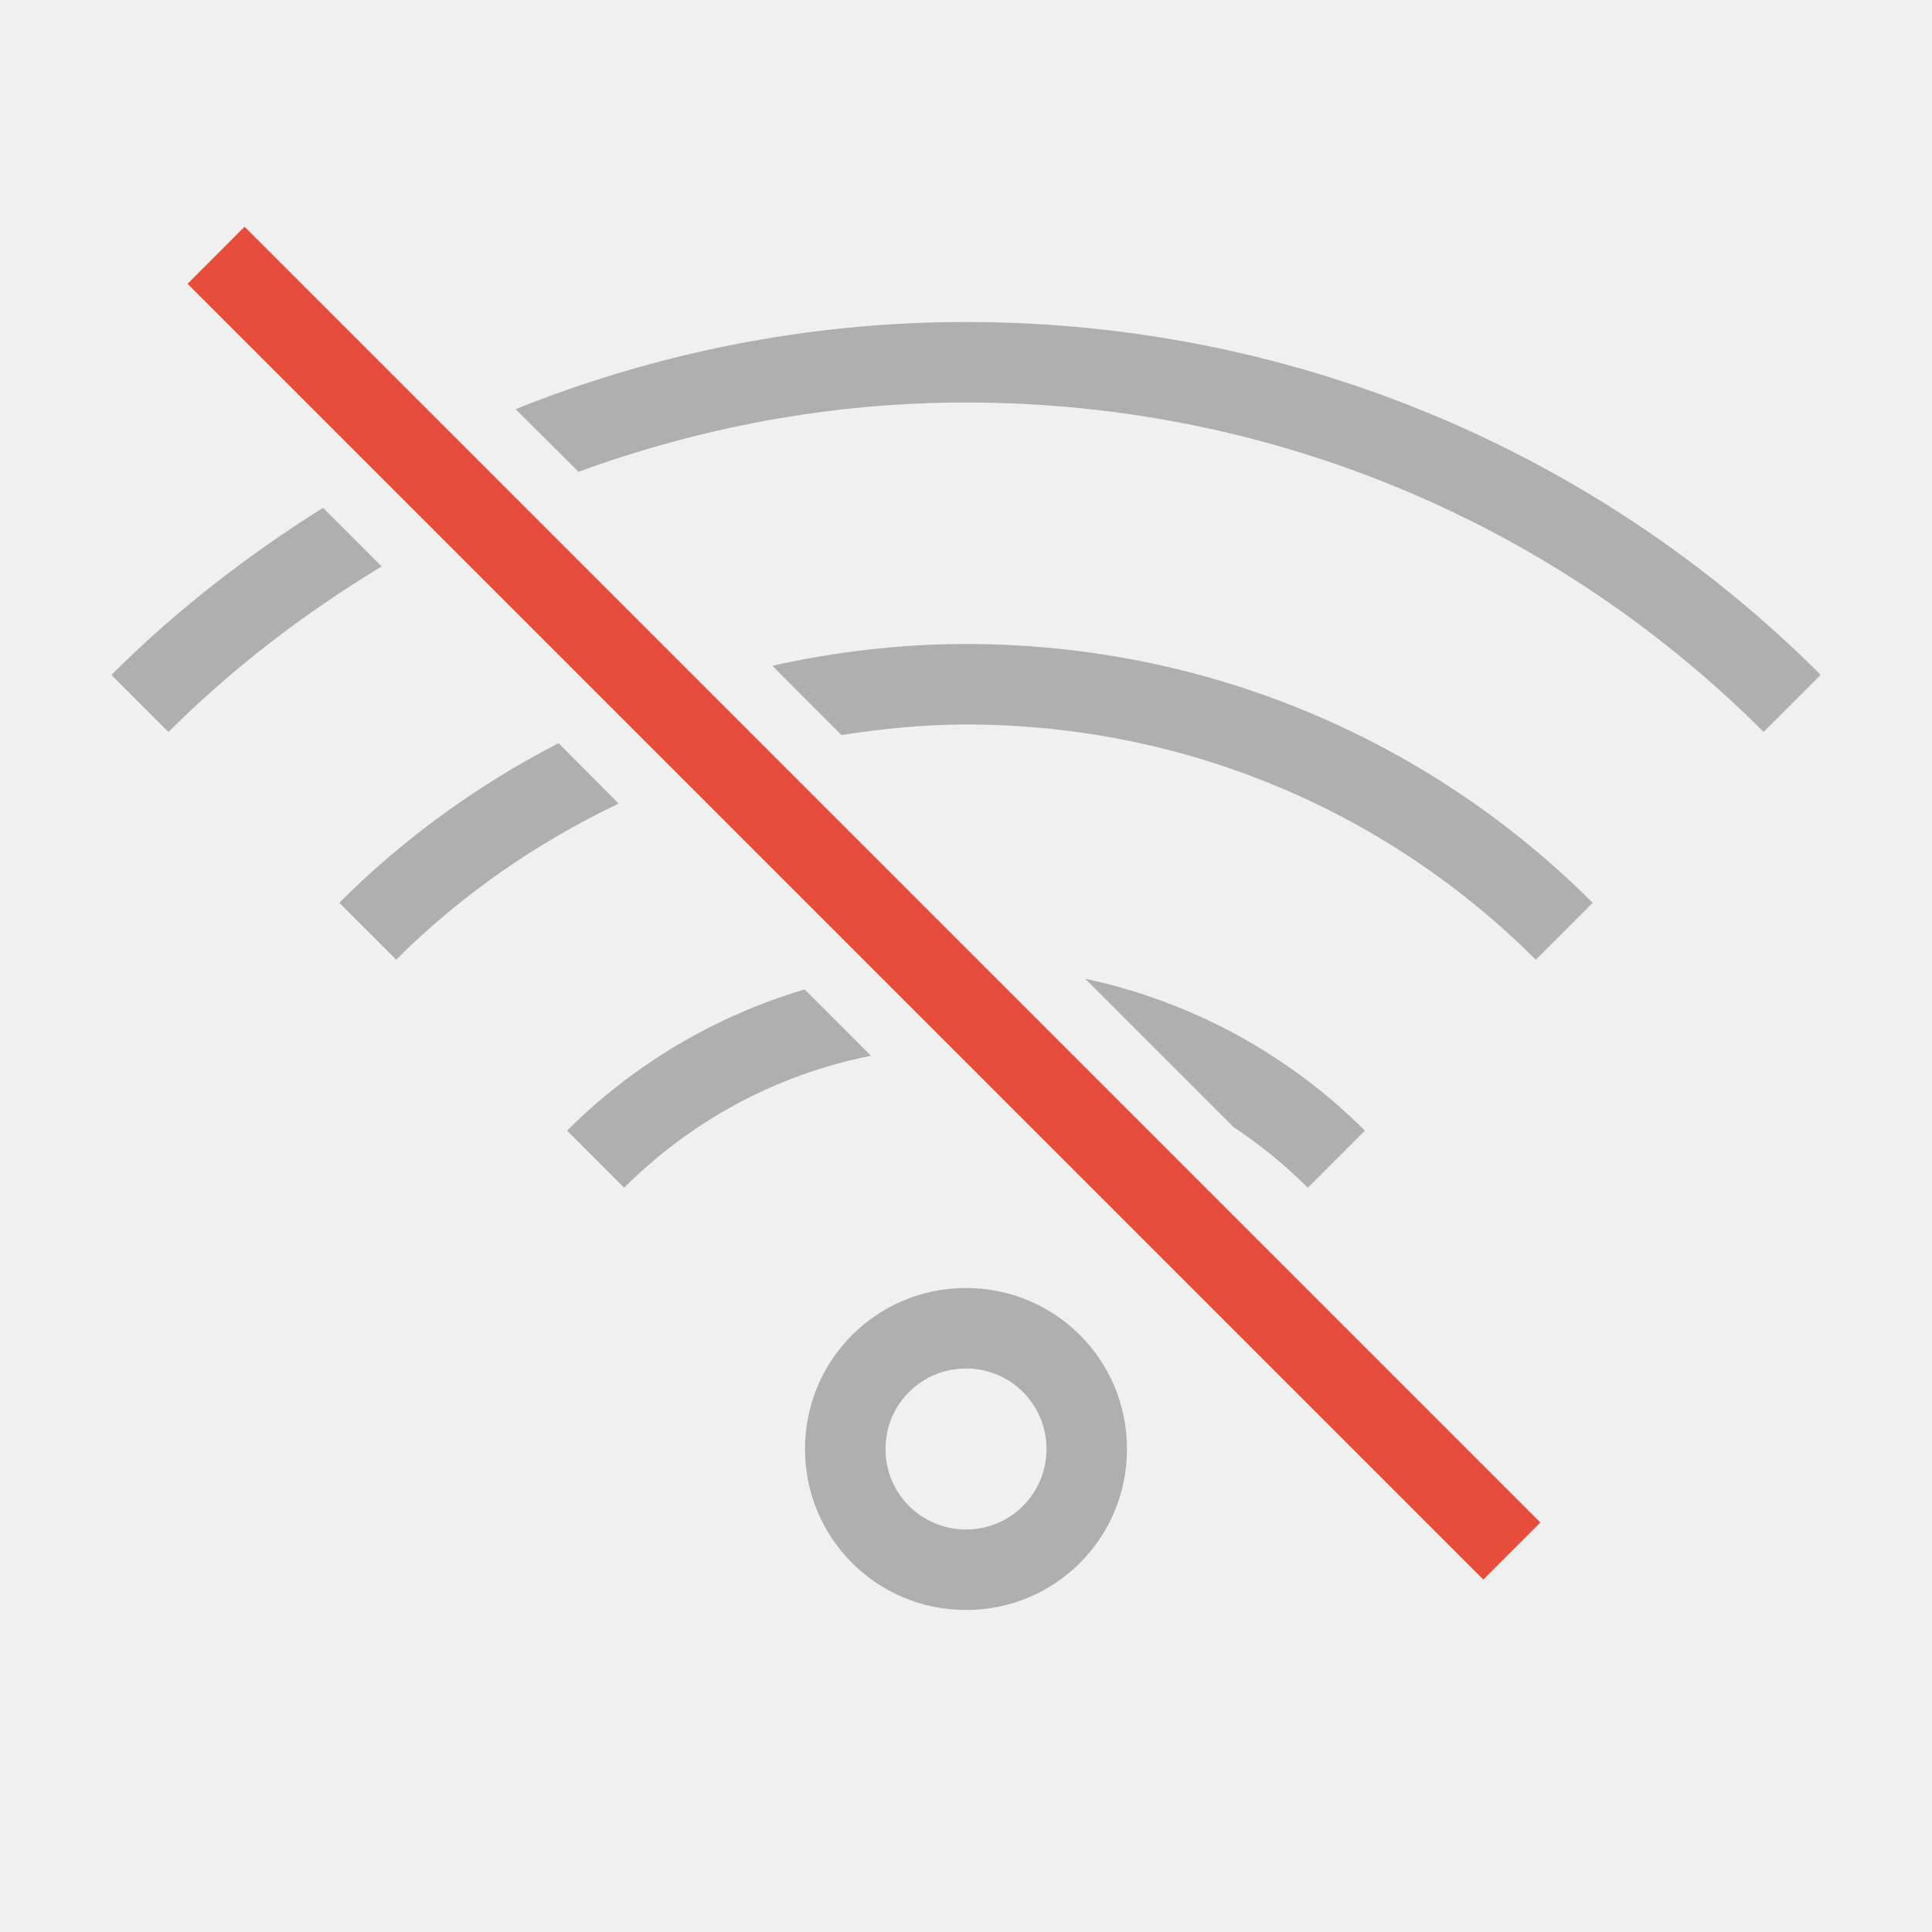
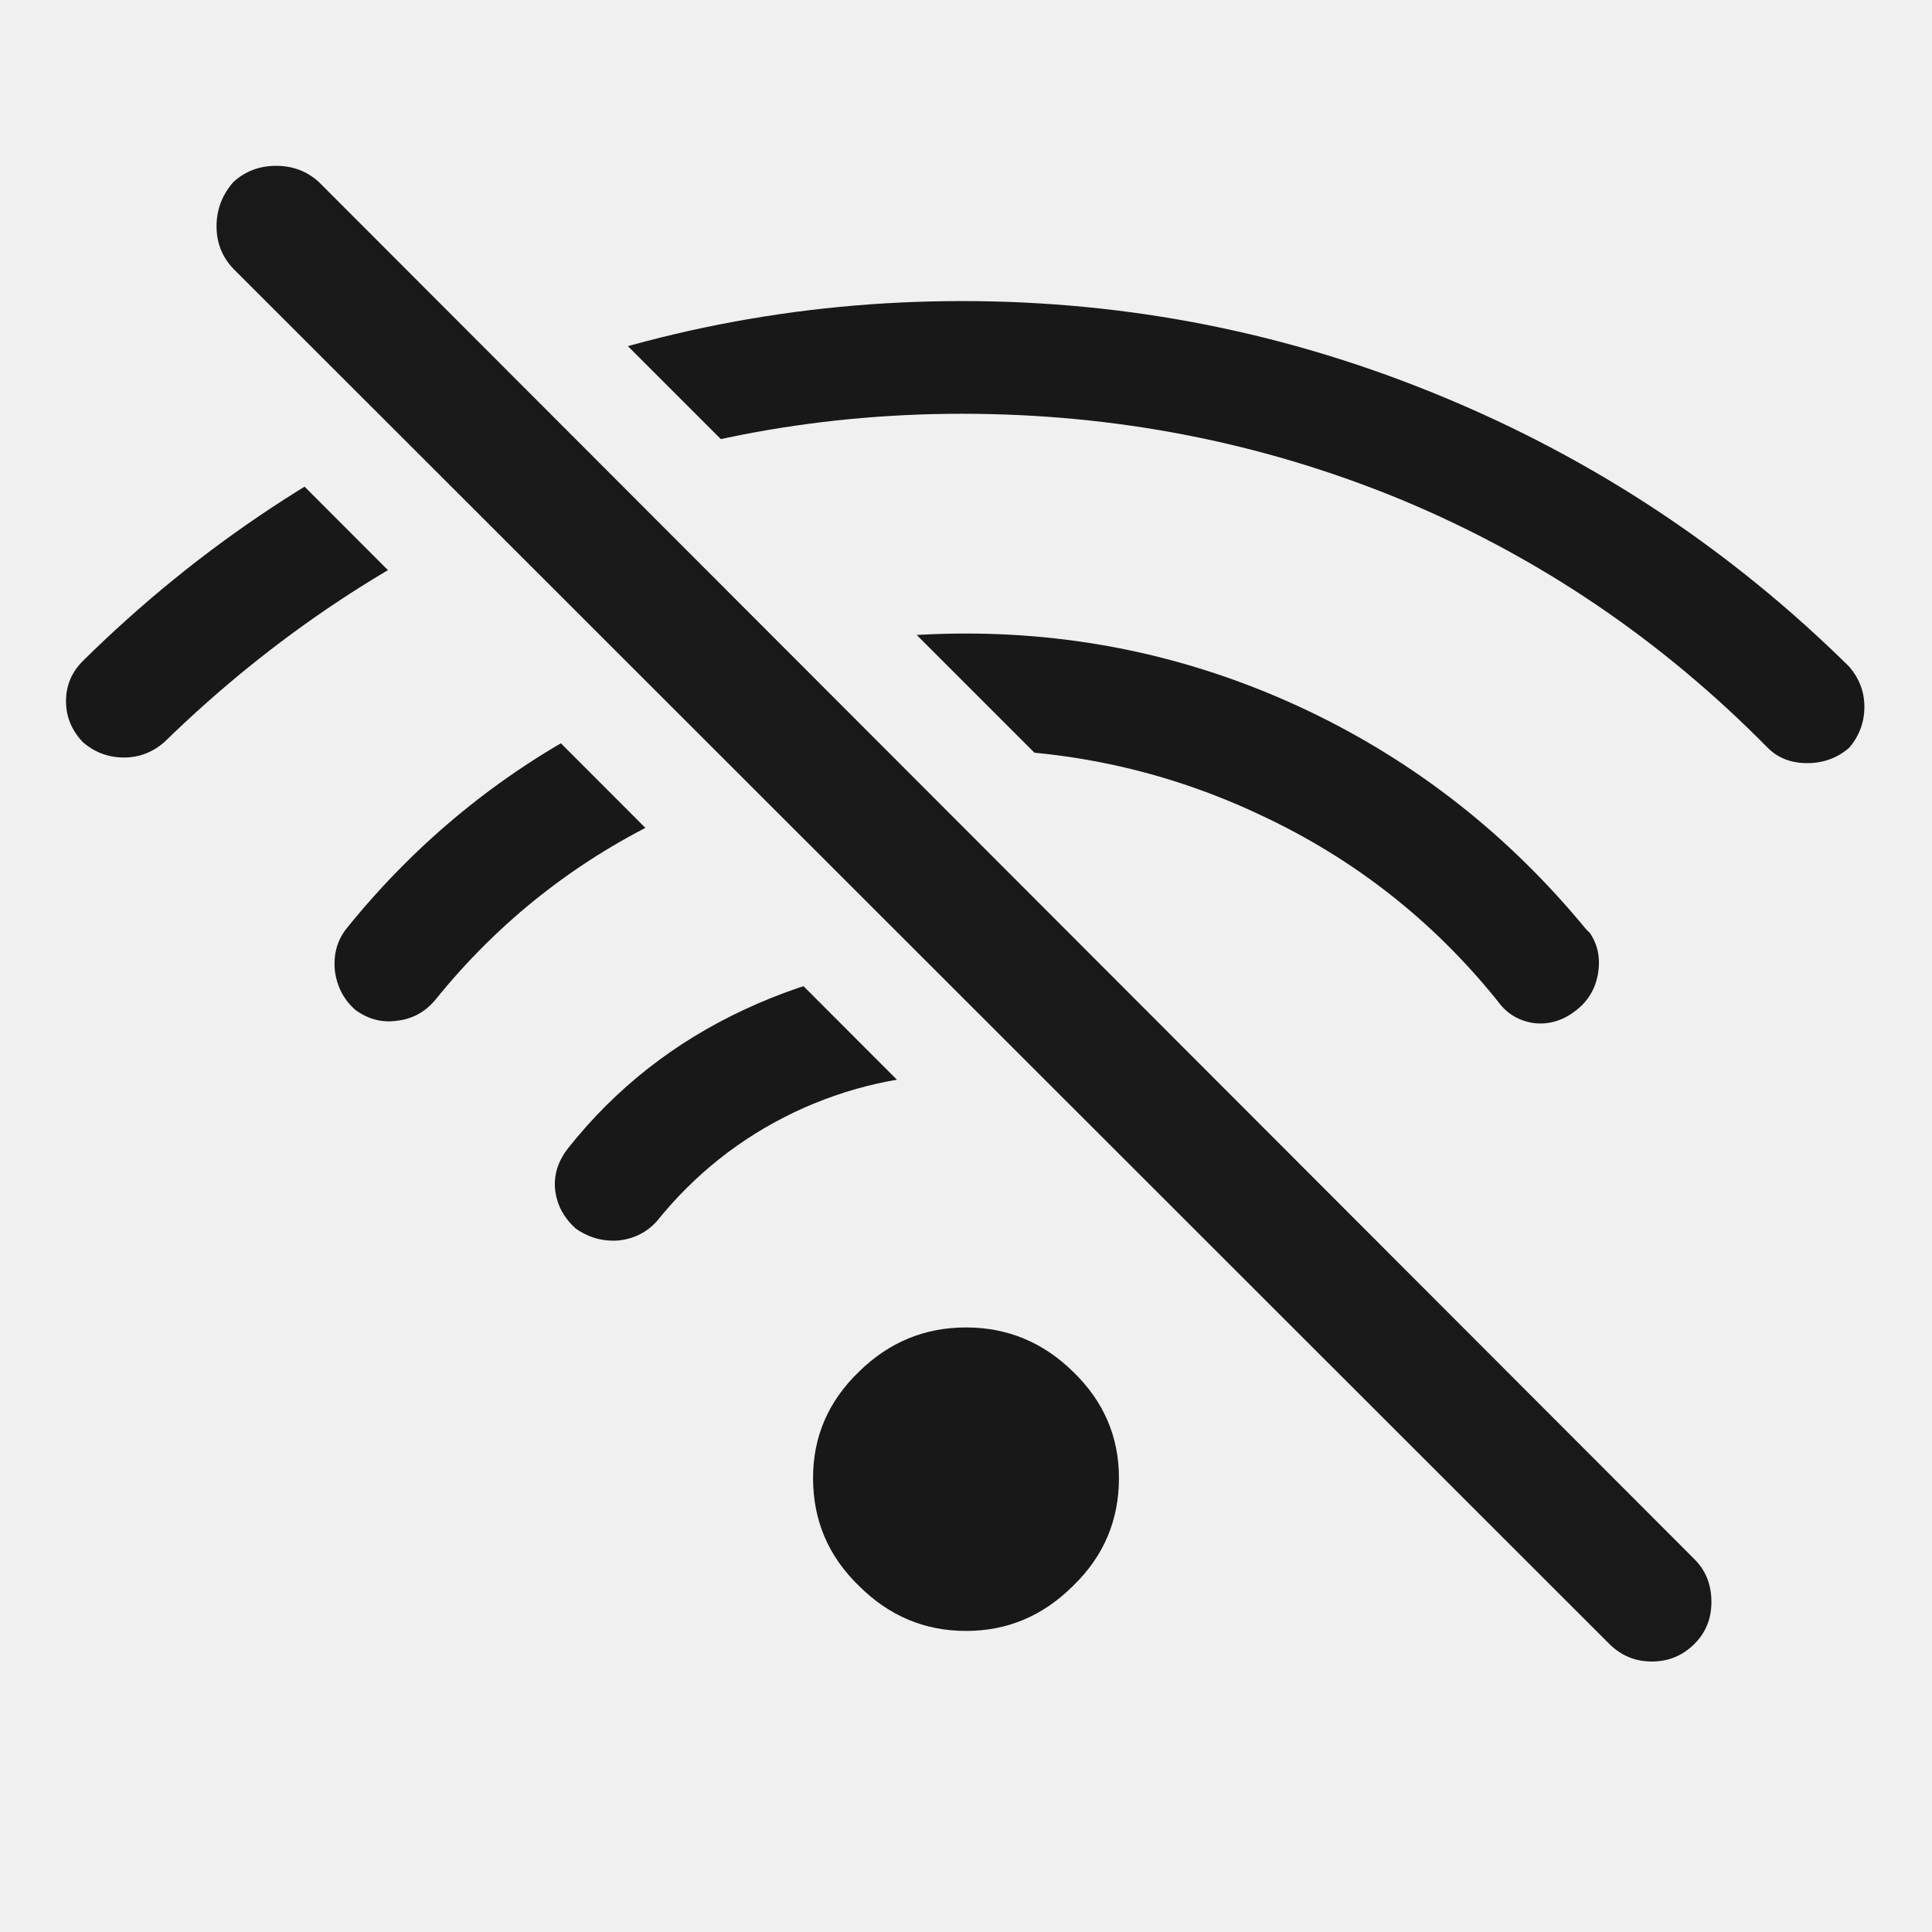
- <svg xmlns="http://www.w3.org/2000/svg" width="24" height="24" viewBox="0 0 24 24">
-   <style type="text/css" id="current-color-scheme">
-       .ColorScheme-Text {
-         color:#363636;
-       }
-       .ColorScheme-Background {
-         color:#eff0f1;
-       }
-       .ColorScheme-Highlight {
-         color:#3498db;
-       }
-       .ColorScheme-ButtonText {
-         color:#363636;
-       }
-       .ColorScheme-NegativeText{
-         color:#e74c3c;
-       }
-       </style>
-   <g transform="translate(1,1)">
-     <g id="network-wireless-off" transform="translate(-278) translate(44,-44)">
-       <g transform="matrix(-1,0,0,1,498,-23.75)" id="g1692">
-         <rect style="opacity:0.2;fill:none;fill-opacity:1;stroke:none;stroke-width:3.567px;stroke-linecap:butt;stroke-linejoin:miter;stroke-miterlimit:4;stroke-dasharray:none;stroke-dashoffset:0;stroke-opacity:1" id="rect4504-5" width="22" height="22" x="242" y="67.75" />
-         <path style="opacity:0.35;fill:currentColor;fill-opacity:1;stroke:none" d="m 253,70.75 c -4.155,0 -7.906,1.672 -10.617,4.383 l 0.709,0.709 C 245.622,73.311 249.122,71.75 253,71.75 c 1.696,0 3.312,0.313 4.814,0.861 l 0.781,-0.779 C 256.867,71.14 254.982,70.75 253,70.75 Z m 7.988,2.307 -0.729,0.729 c 0.962,0.584 1.857,1.266 2.648,2.057 l 0.709,-0.709 c -0.79,-0.79 -1.678,-1.478 -2.629,-2.076 z" id="path4506-3" class="ColorScheme-Text" />
-         <path style="opacity:0.35;fill:currentColor;fill-opacity:1;stroke:none" d="m 253,74.75 c -3.047,0 -5.797,1.227 -7.785,3.215 l 0.707,0.707 C 247.729,76.864 250.23,75.75 253,75.75 c 0.528,0 1.041,0.053 1.547,0.131 l 0.859,-0.861 C 254.631,74.848 253.828,74.75 253,74.75 Z m 5.062,1.232 -0.748,0.75 c 1.03,0.491 1.967,1.143 2.764,1.939 l 0.707,-0.707 c -0.795,-0.795 -1.714,-1.461 -2.723,-1.982 z" id="path4508-5" class="ColorScheme-Text" />
-         <path style="opacity:0.35;fill:currentColor;fill-opacity:1;stroke:none" d="m 251.52,78.908 c -1.342,0.287 -2.541,0.953 -3.475,1.887 l 0.709,0.709 c 0.281,-0.281 0.591,-0.533 0.924,-0.754 z m 3.484,0.133 -0.824,0.824 c 1.187,0.235 2.245,0.818 3.066,1.639 l 0.709,-0.709 c -0.81,-0.81 -1.821,-1.419 -2.951,-1.754 z" id="path4510-6" class="ColorScheme-Text" />
-         <path id="path4512-2" d="m 253,82.75 c -1.108,0 -2,0.892 -2,2 0,1.108 0.892,2 2,2 1.108,0 2,-0.892 2,-2 0,-1.108 -0.892,-2 -2,-2 z m 0,1 c 0.554,0 1,0.446 1,1 0,0.554 -0.446,1 -1,1 -0.554,0 -1,-0.446 -1,-1 0,-0.554 0.446,-1 1,-1 z" style="opacity:0.35;fill:currentColor;fill-opacity:1;stroke:none" class="ColorScheme-Text" />
-         <rect style="opacity:1;fill:currentColor;fill-opacity:1;stroke:none" id="rect1560" width="22.764" height="1.002" x="113.28" y="234.426" transform="rotate(-45)" class="ColorScheme-NegativeText" />
+ <svg xmlns="http://www.w3.org/2000/svg" width="24" height="24">
+   <rect width="24" height="24" opacity="0" />
+   <g mask="url(#hms_mask_0)">
+     <path d="M19.58 12.55Q19.8 12.38 19.85 12.1Q19.9 11.81 19.75 11.59L19.7 11.54Q18.26 9.79 16.25 8.83Q14.23 7.87 12 7.87Q9.74 7.87 7.73 8.83Q5.71 9.79 4.3 11.54Q4.13 11.76 4.16 12.06Q4.2 12.36 4.42 12.55Q4.66 12.72 4.93 12.68Q5.21 12.65 5.4 12.43Q6.6 10.94 8.33 10.13Q10.06 9.31 12 9.31Q13.94 9.31 15.67 10.13Q17.4 10.94 18.6 12.43Q18.77 12.67 19.06 12.71Q19.34 12.74 19.58 12.55ZM1.03 9.22Q1.25 9.41 1.54 9.41Q1.82 9.41 2.04 9.22Q4.06 7.25 6.6 6.19Q9.14 5.14 11.95 5.14Q14.81 5.14 17.39 6.2Q19.97 7.27 21.96 9.29Q22.15 9.48 22.45 9.48Q22.75 9.48 22.97 9.29Q23.16 9.07 23.16 8.78Q23.16 8.5 22.97 8.28Q20.76 6.1 17.9 4.92Q15.05 3.74 11.95 3.74Q8.88 3.74 6.05 4.9Q3.22 6.05 1.03 8.21L1.03 8.21Q0.82 8.42 0.82 8.71Q0.82 9 1.03 9.22ZM7.03 14.3Q6.86 14.54 6.9 14.81Q6.94 15.07 7.15 15.26Q7.39 15.43 7.68 15.41Q7.97 15.38 8.16 15.17Q8.86 14.3 9.86 13.82Q10.87 13.34 12 13.34Q13.13 13.34 14.14 13.82Q15.14 14.3 15.84 15.17Q16.01 15.36 16.31 15.4Q16.61 15.43 16.82 15.26Q17.04 15.07 17.06 14.78Q17.09 14.5 16.92 14.26Q16.01 13.15 14.71 12.54Q13.42 11.93 12 11.93Q10.56 11.93 9.25 12.54Q7.94 13.15 7.06 14.26ZM10.1 18.36Q10.1 19.15 10.67 19.7Q11.23 20.26 12 20.26Q12.77 20.26 13.33 19.7Q13.9 19.15 13.9 18.36Q13.9 17.59 13.33 17.04Q12.77 16.49 12 16.49Q11.23 16.49 10.67 17.04Q10.1 17.59 10.1 18.36Z" fill="rgba(0,0,0,0.902)" />
+   </g>
+   <defs>
+     <mask id="hms_mask_0">
+       <rect width="24" height="24" fill="#ffffff" />
+       <g>
+         <path d="M4.87 1.37Q4.63 1.06 4.26 0.91Q3.89 0.77 3.48 0.77Q3.02 0.77 2.64 0.91Q2.26 1.06 1.99 1.37Q1.7 1.63 1.55 2.02Q1.39 2.4 1.39 2.83Q1.39 3.24 1.55 3.61Q1.7 3.98 1.99 4.25L19.08 21.36Q19.34 21.65 19.74 21.82Q20.14 21.98 20.52 21.98Q20.93 21.98 21.31 21.82Q21.7 21.65 21.96 21.34Q22.25 21.1 22.42 20.71Q22.58 20.33 22.58 19.9Q22.61 19.54 22.44 19.15Q22.27 18.77 21.96 18.46L4.87 1.37Z" fill="#000000" />
      </g>
-     </g>
+     </mask>
+   </defs>
+   <g>
+     <path d="M21.05 20.42Q21.26 20.21 21.26 19.9Q21.26 19.58 21.05 19.37L3.96 2.26Q3.74 2.06 3.43 2.06Q3.12 2.06 2.9 2.26Q2.69 2.5 2.69 2.81Q2.69 3.12 2.9 3.34L19.99 20.42Q20.21 20.64 20.52 20.64Q20.83 20.64 21.05 20.42Z" fill="rgba(25,25,25,1)" />
  </g>
</svg>
